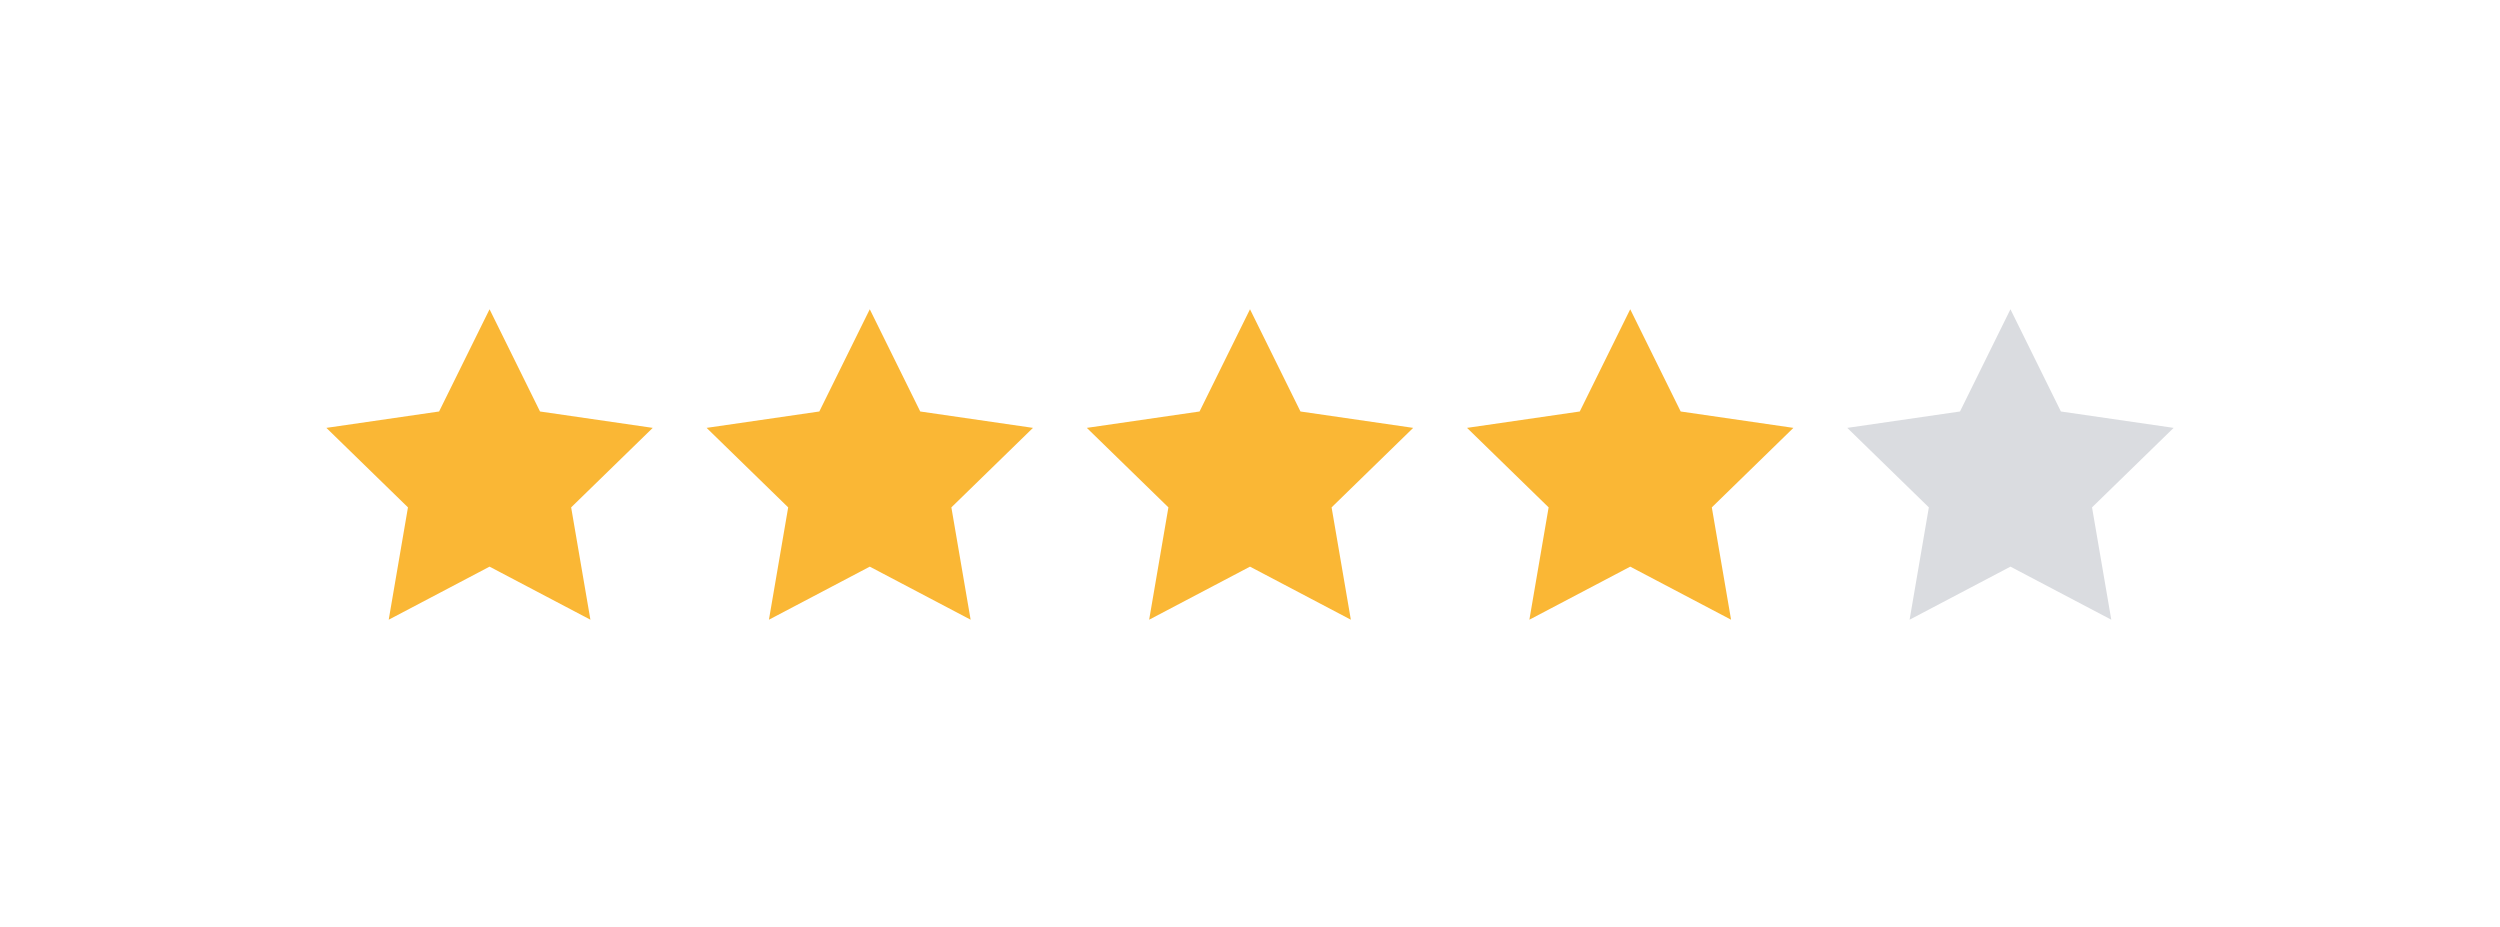
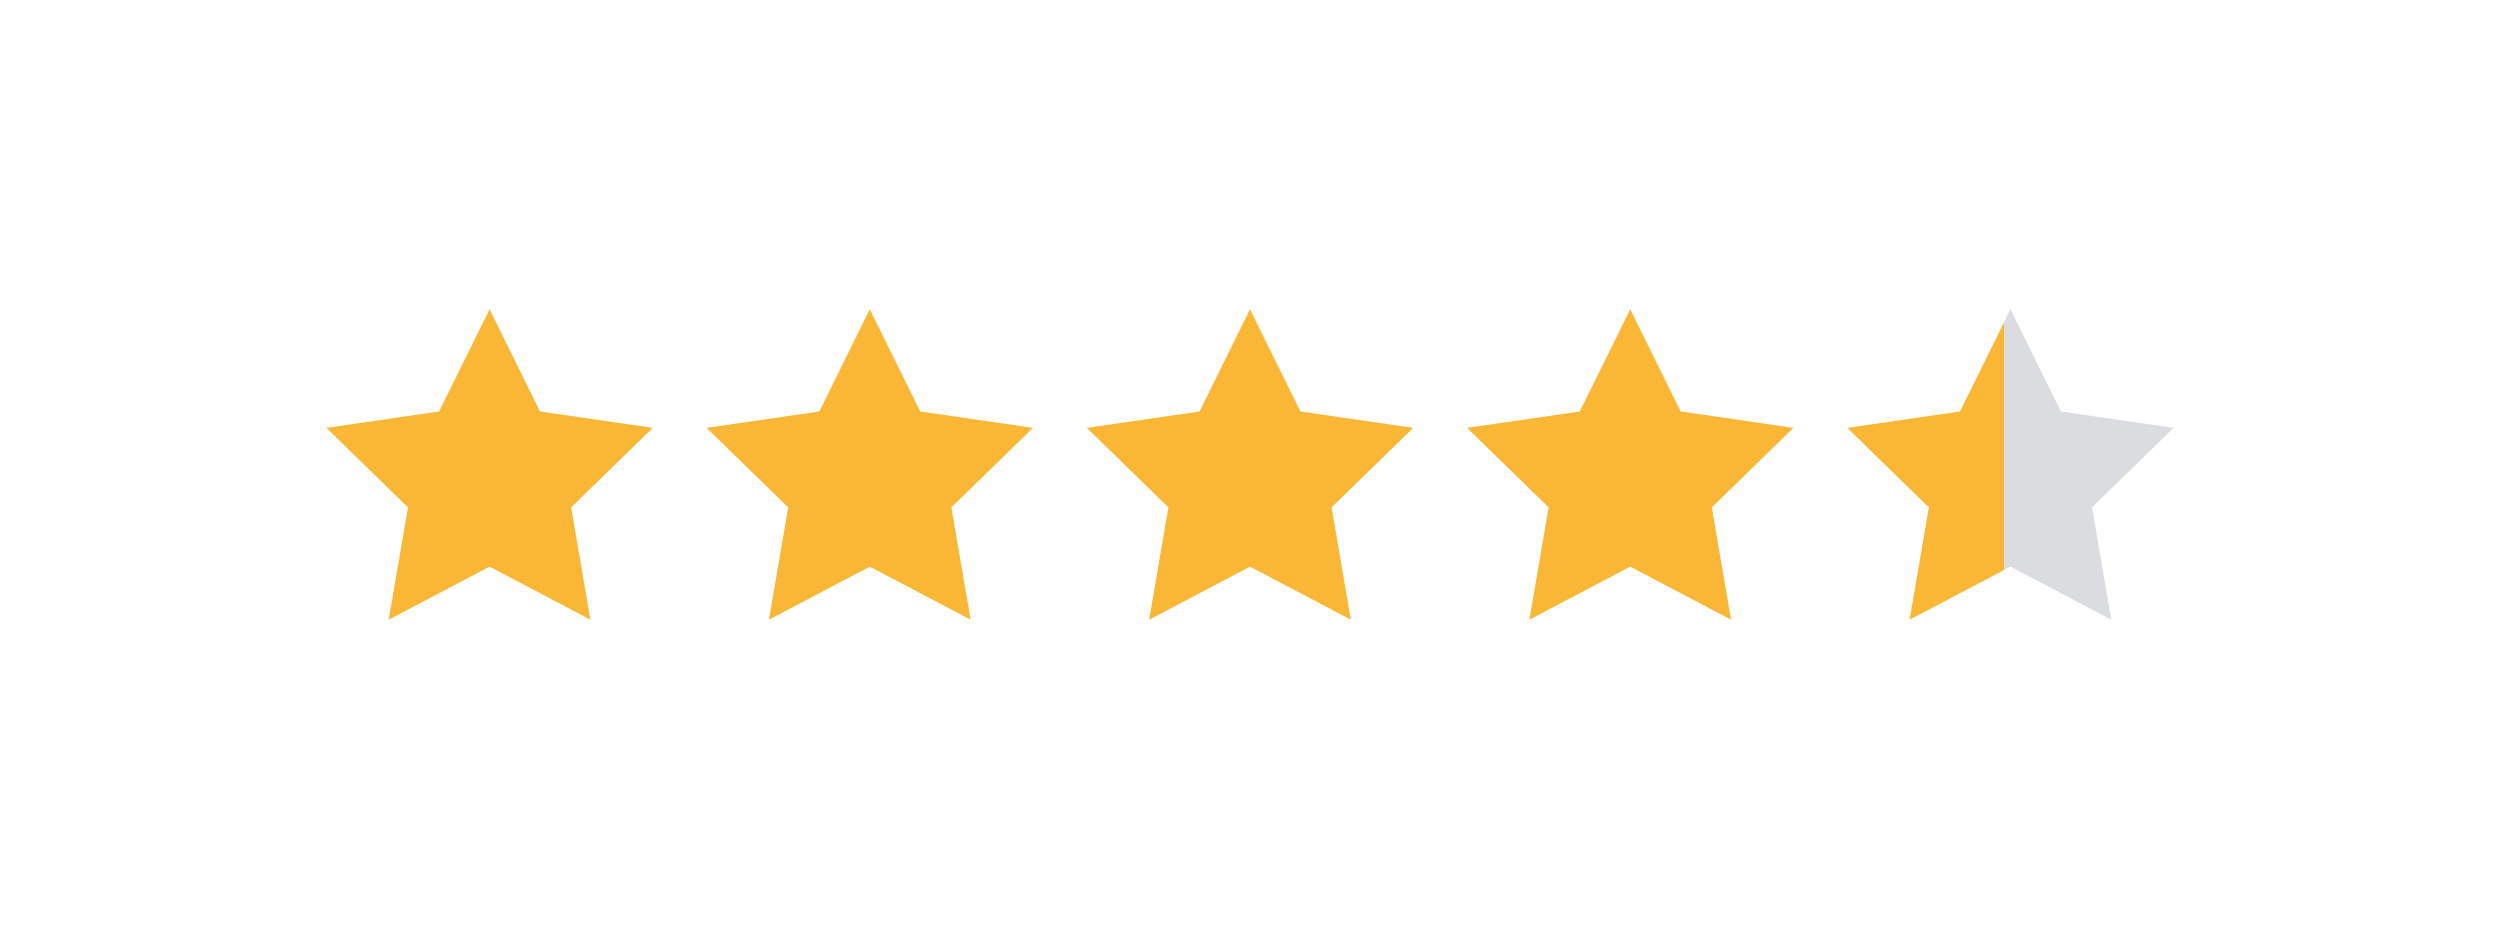
<svg xmlns="http://www.w3.org/2000/svg" id="Capa_1" data-name="Capa 1" viewBox="0 0 383 142">
  <defs>
+     <defs>
+       <linearGradient id="Gradient1" x1="0" y1="0.5" x2="1" y2="0.5">
+         <stop offset="48%" stop-color="#fab735" />
+         <stop offset="48%" stop-color="#dadce0" />
+       </linearGradient>
+     </defs>
    <style>
      .cls-1 {
        fill: #fab735;
      }

      .cls-2 {
-         fill: #dadce0;
+         fill: url(#Gradient1);
      }
    </style>
  </defs>
  <polygon class="cls-1" points="133.25 47.38 140.98 63.04 158.25 65.55 145.75 77.73 148.7 94.94 133.25 86.81 117.8 94.94 120.75 77.73 108.25 65.55 125.52 63.04 133.25 47.38" />
  <polygon class="cls-2" points="308 47.38 315.73 63.04 333 65.55 320.5 77.73 323.45 94.94 308 86.81 292.55 94.94 295.5 77.73 283 65.55 300.27 63.04 308 47.38" />
  <polygon class="cls-1" points="249.75 47.38 257.48 63.04 274.75 65.55 262.25 77.73 265.2 94.94 249.75 86.81 234.3 94.94 237.25 77.73 224.75 65.55 242.02 63.04 249.75 47.38" />
  <polygon class="cls-1" points="191.5 47.38 199.23 63.04 216.5 65.55 204 77.73 206.95 94.94 191.5 86.81 176.05 94.94 179 77.73 166.5 65.55 183.77 63.04 191.5 47.38" />
  <polygon class="cls-1" points="75 47.38 82.73 63.04 100 65.55 87.5 77.73 90.45 94.94 75 86.81 59.55 94.94 62.5 77.73 50 65.55 67.27 63.04 75 47.38" />
</svg>
